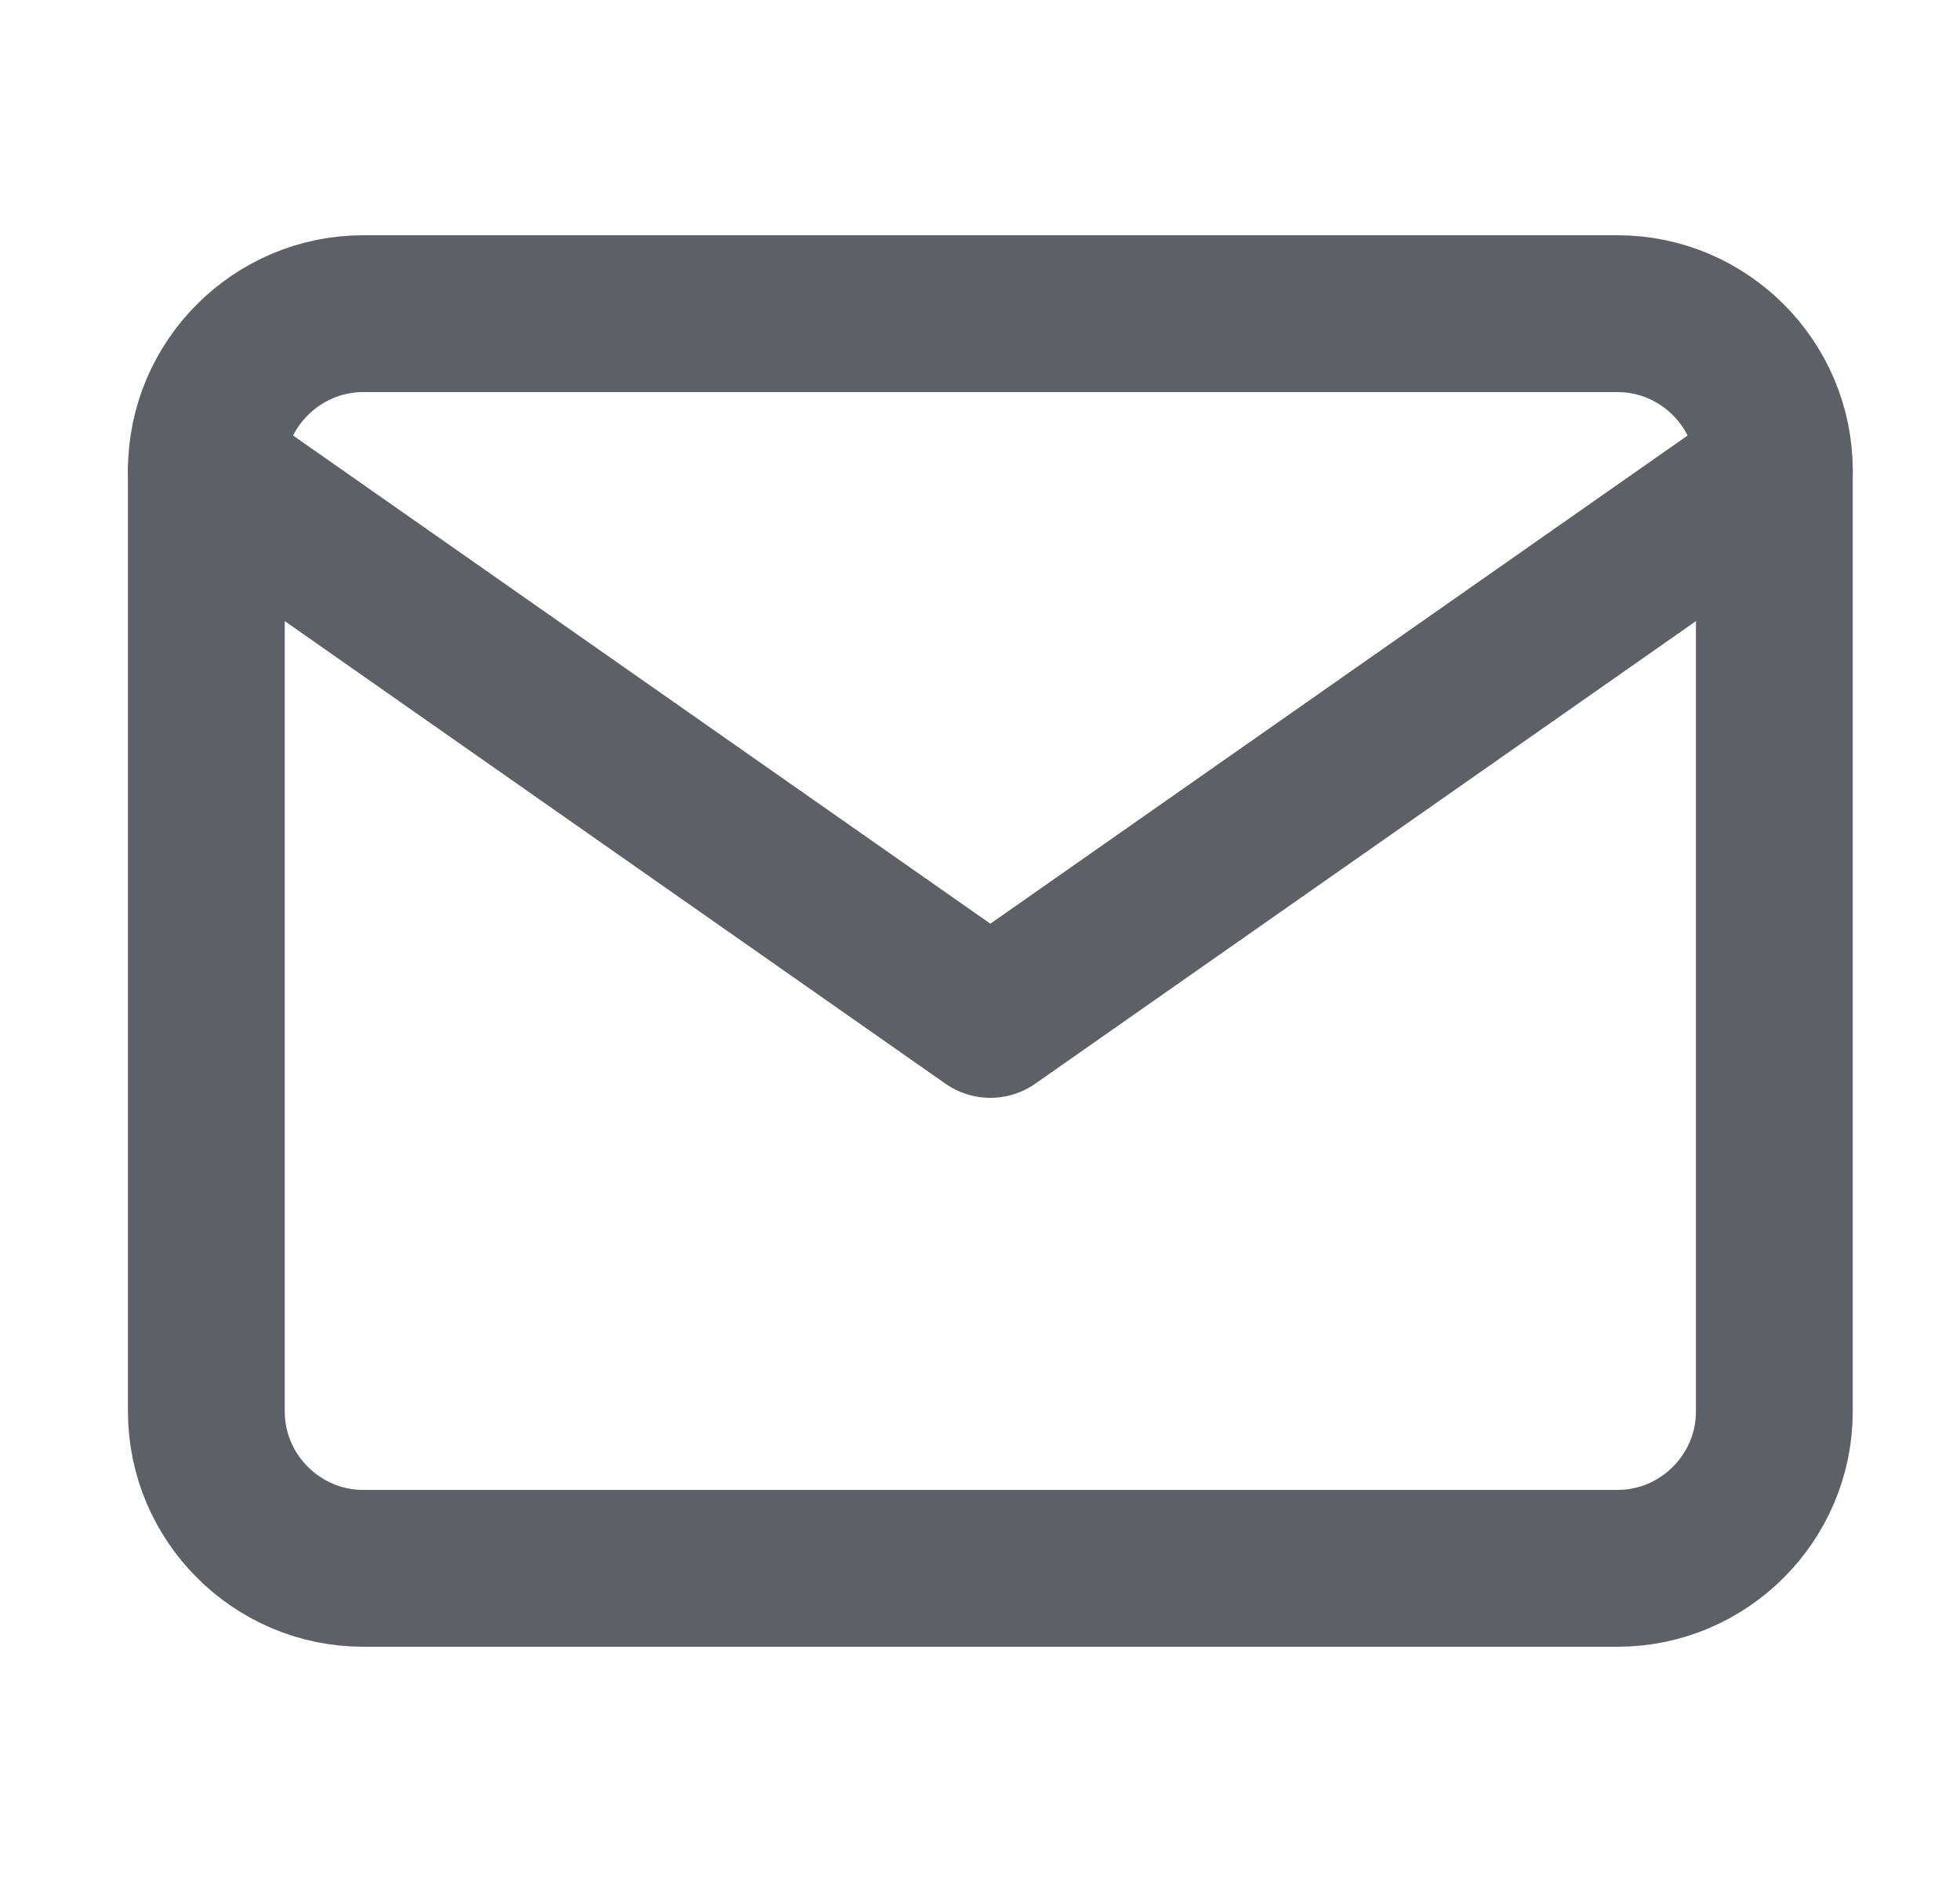
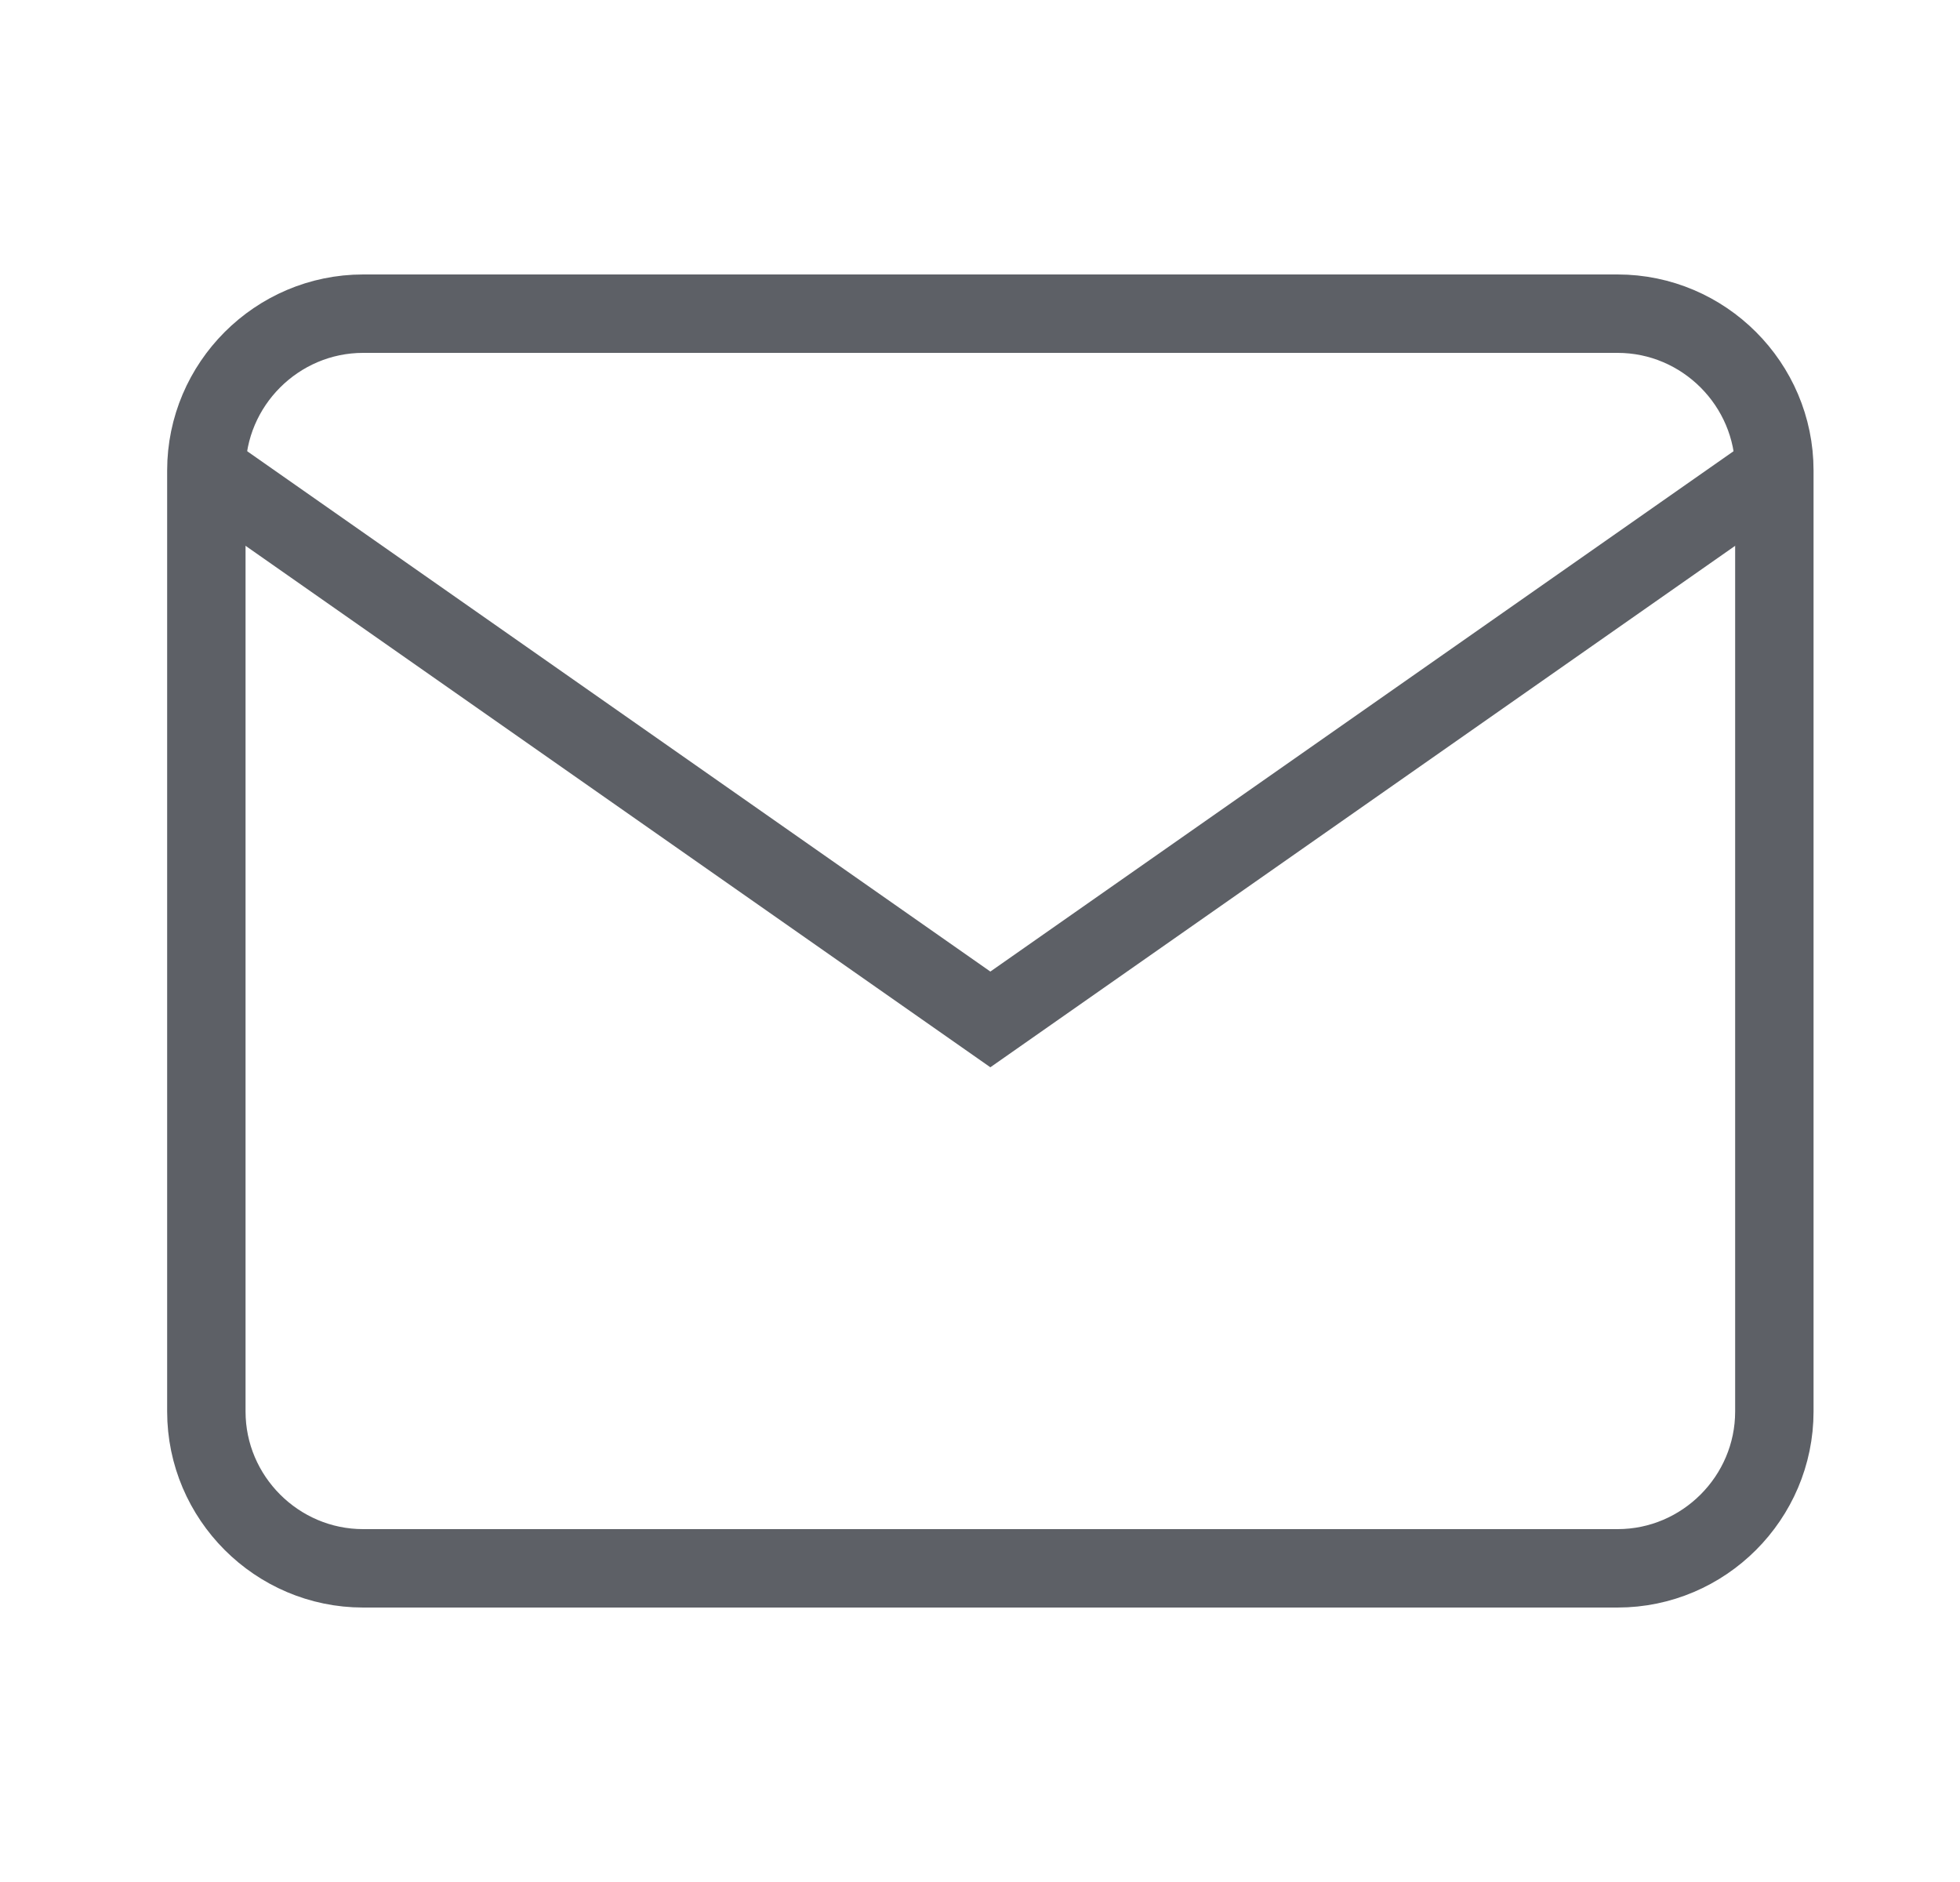
<svg xmlns="http://www.w3.org/2000/svg" width="25" height="24" viewBox="0 0 25 24" fill="none">
-   <path d="M4.632 4H20.632C21.732 4 22.632 4.9 22.632 6V18C22.632 19.1 21.732 20 20.632 20H4.632C3.532 20 2.632 19.1 2.632 18V6C2.632 4.9 3.532 4 4.632 4Z" stroke="#5D6066" stroke-width="2" stroke-linecap="round" stroke-linejoin="round" />
-   <path d="M22.632 6L12.632 13L2.632 6" stroke="#5D6066" stroke-width="2" stroke-linecap="round" stroke-linejoin="round" />
+   <path d="M4.632 4H20.632C21.732 4 22.632 4.9 22.632 6V18C22.632 19.1 21.732 20 20.632 20H4.632C3.532 20 2.632 19.1 2.632 18V6C2.632 4.9 3.532 4 4.632 4Z" stroke="#5D6066" strokeWidth="2" strokeLinecap="round" strokeLinejoin="round" />
+   <path d="M22.632 6L12.632 13L2.632 6" stroke="#5D6066" strokeWidth="2" strokeLinecap="round" strokeLinejoin="round" />
</svg>
